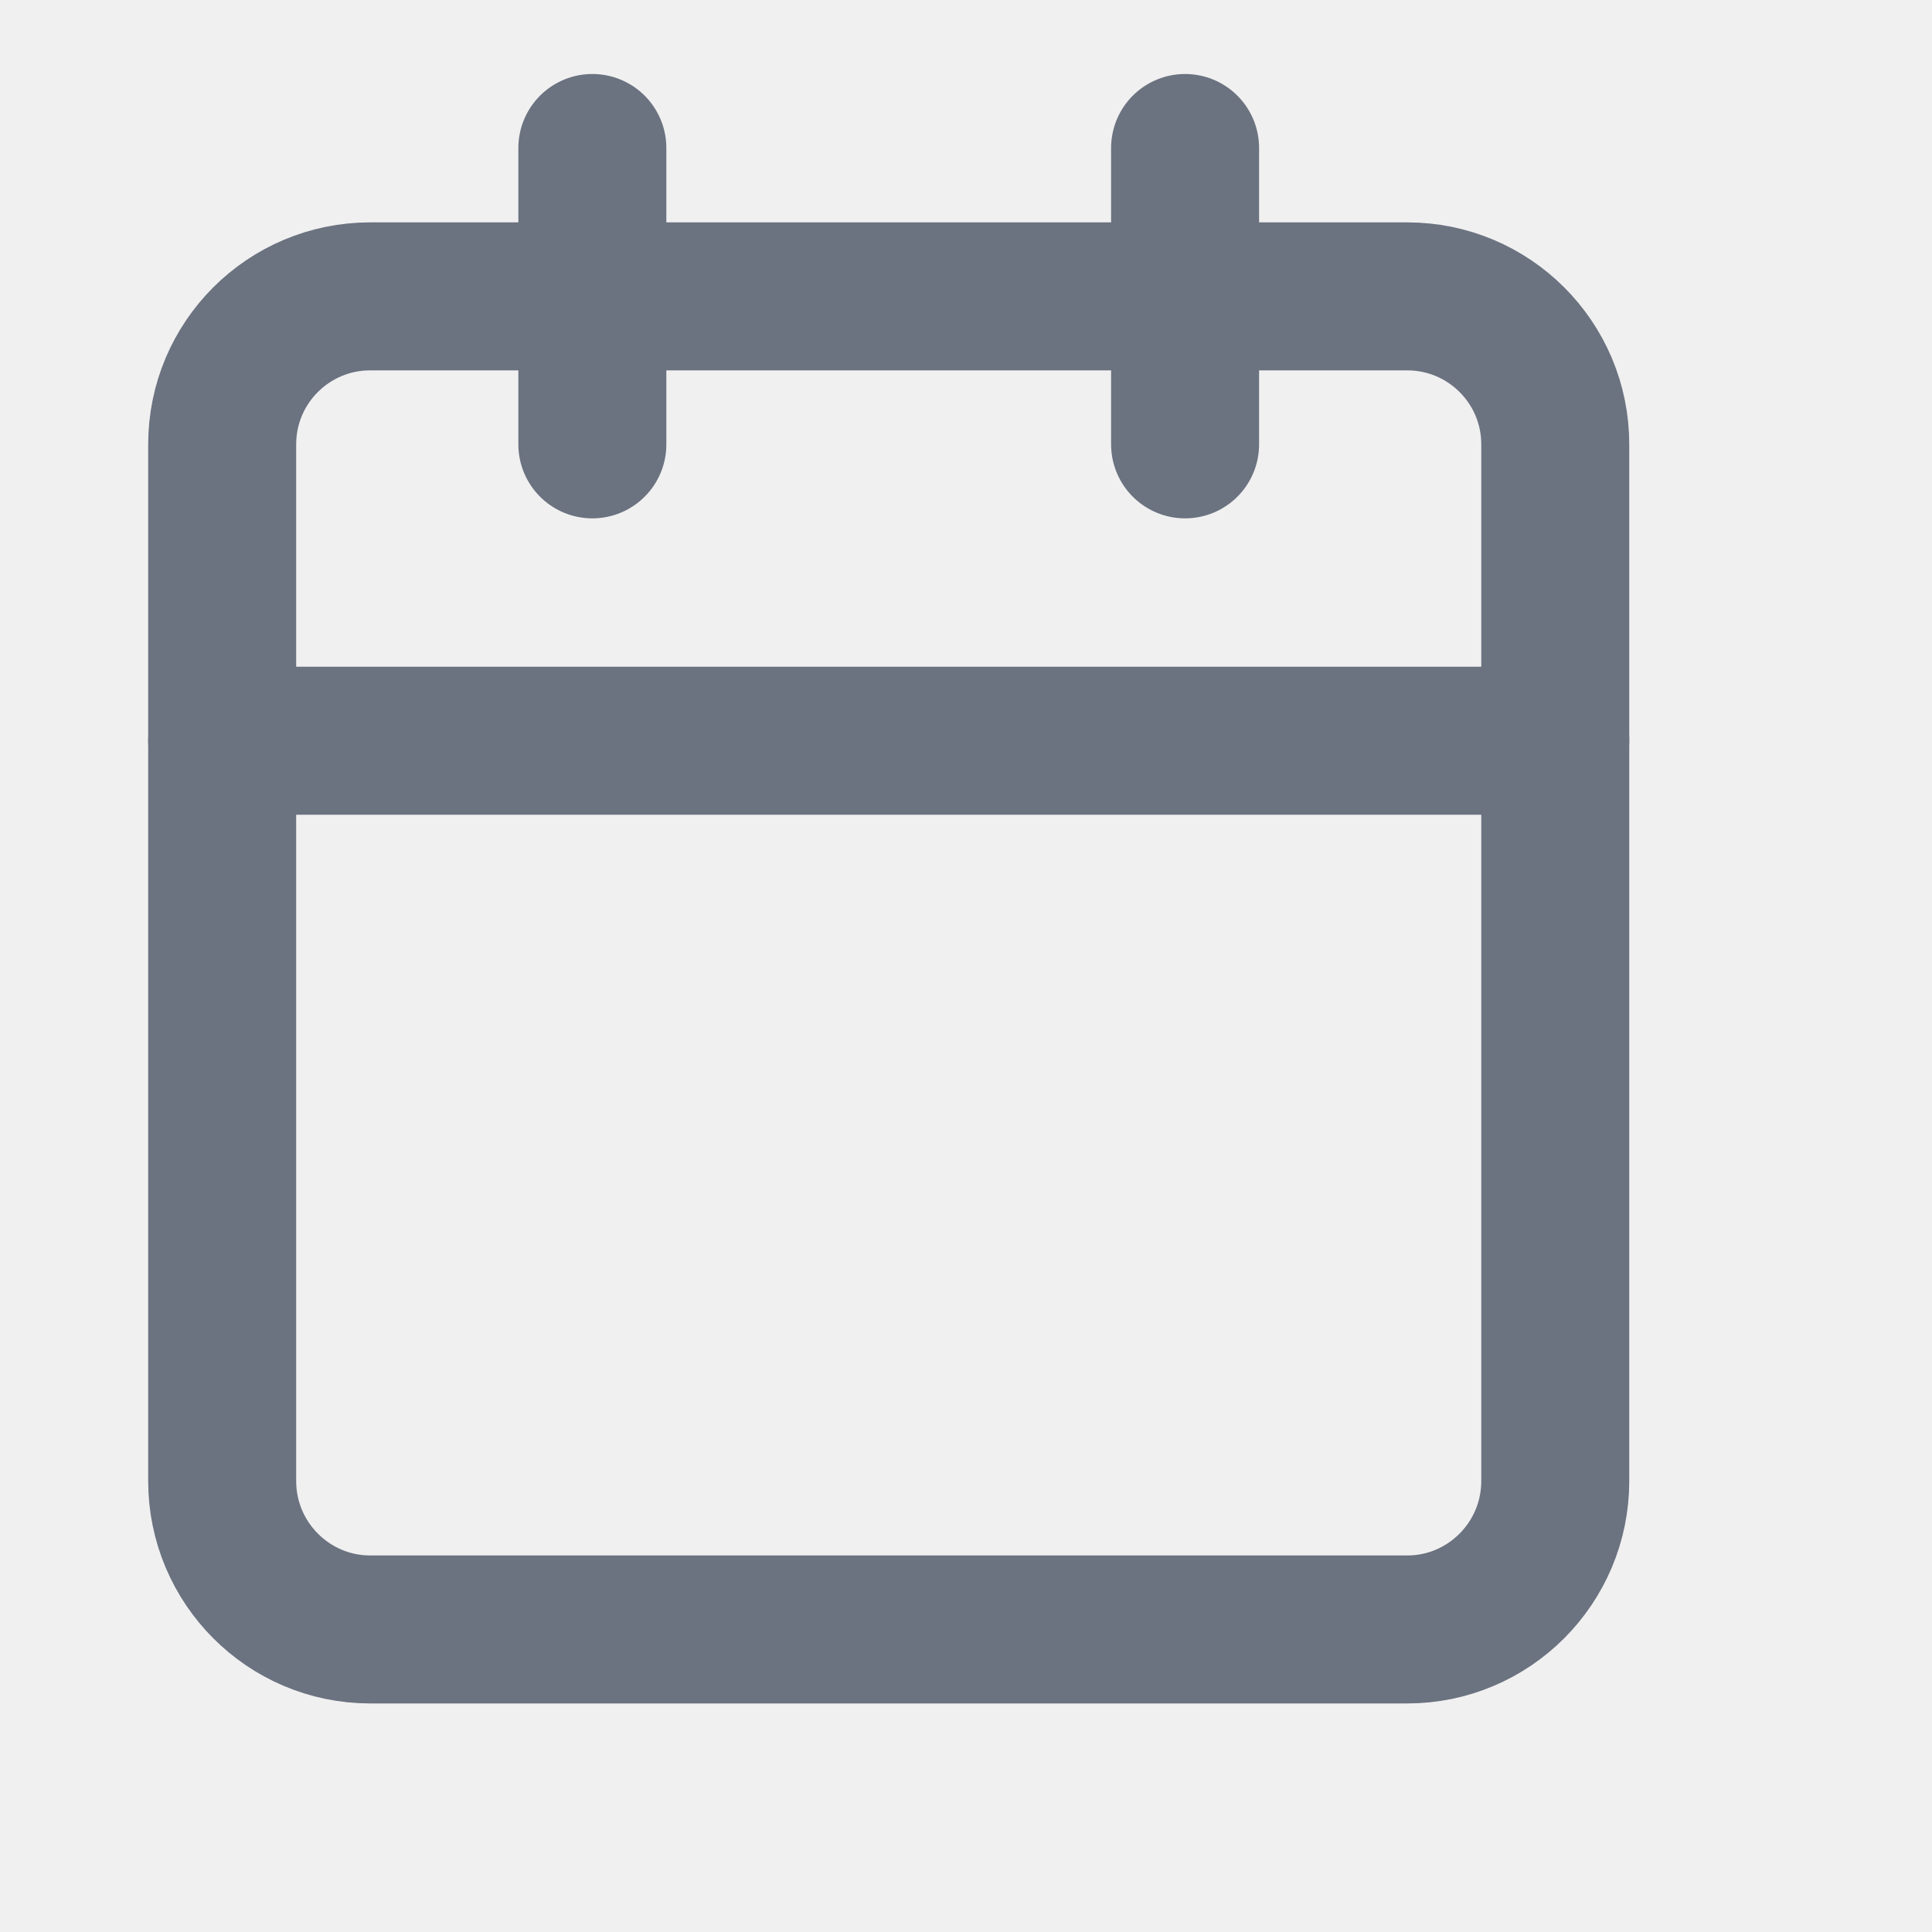
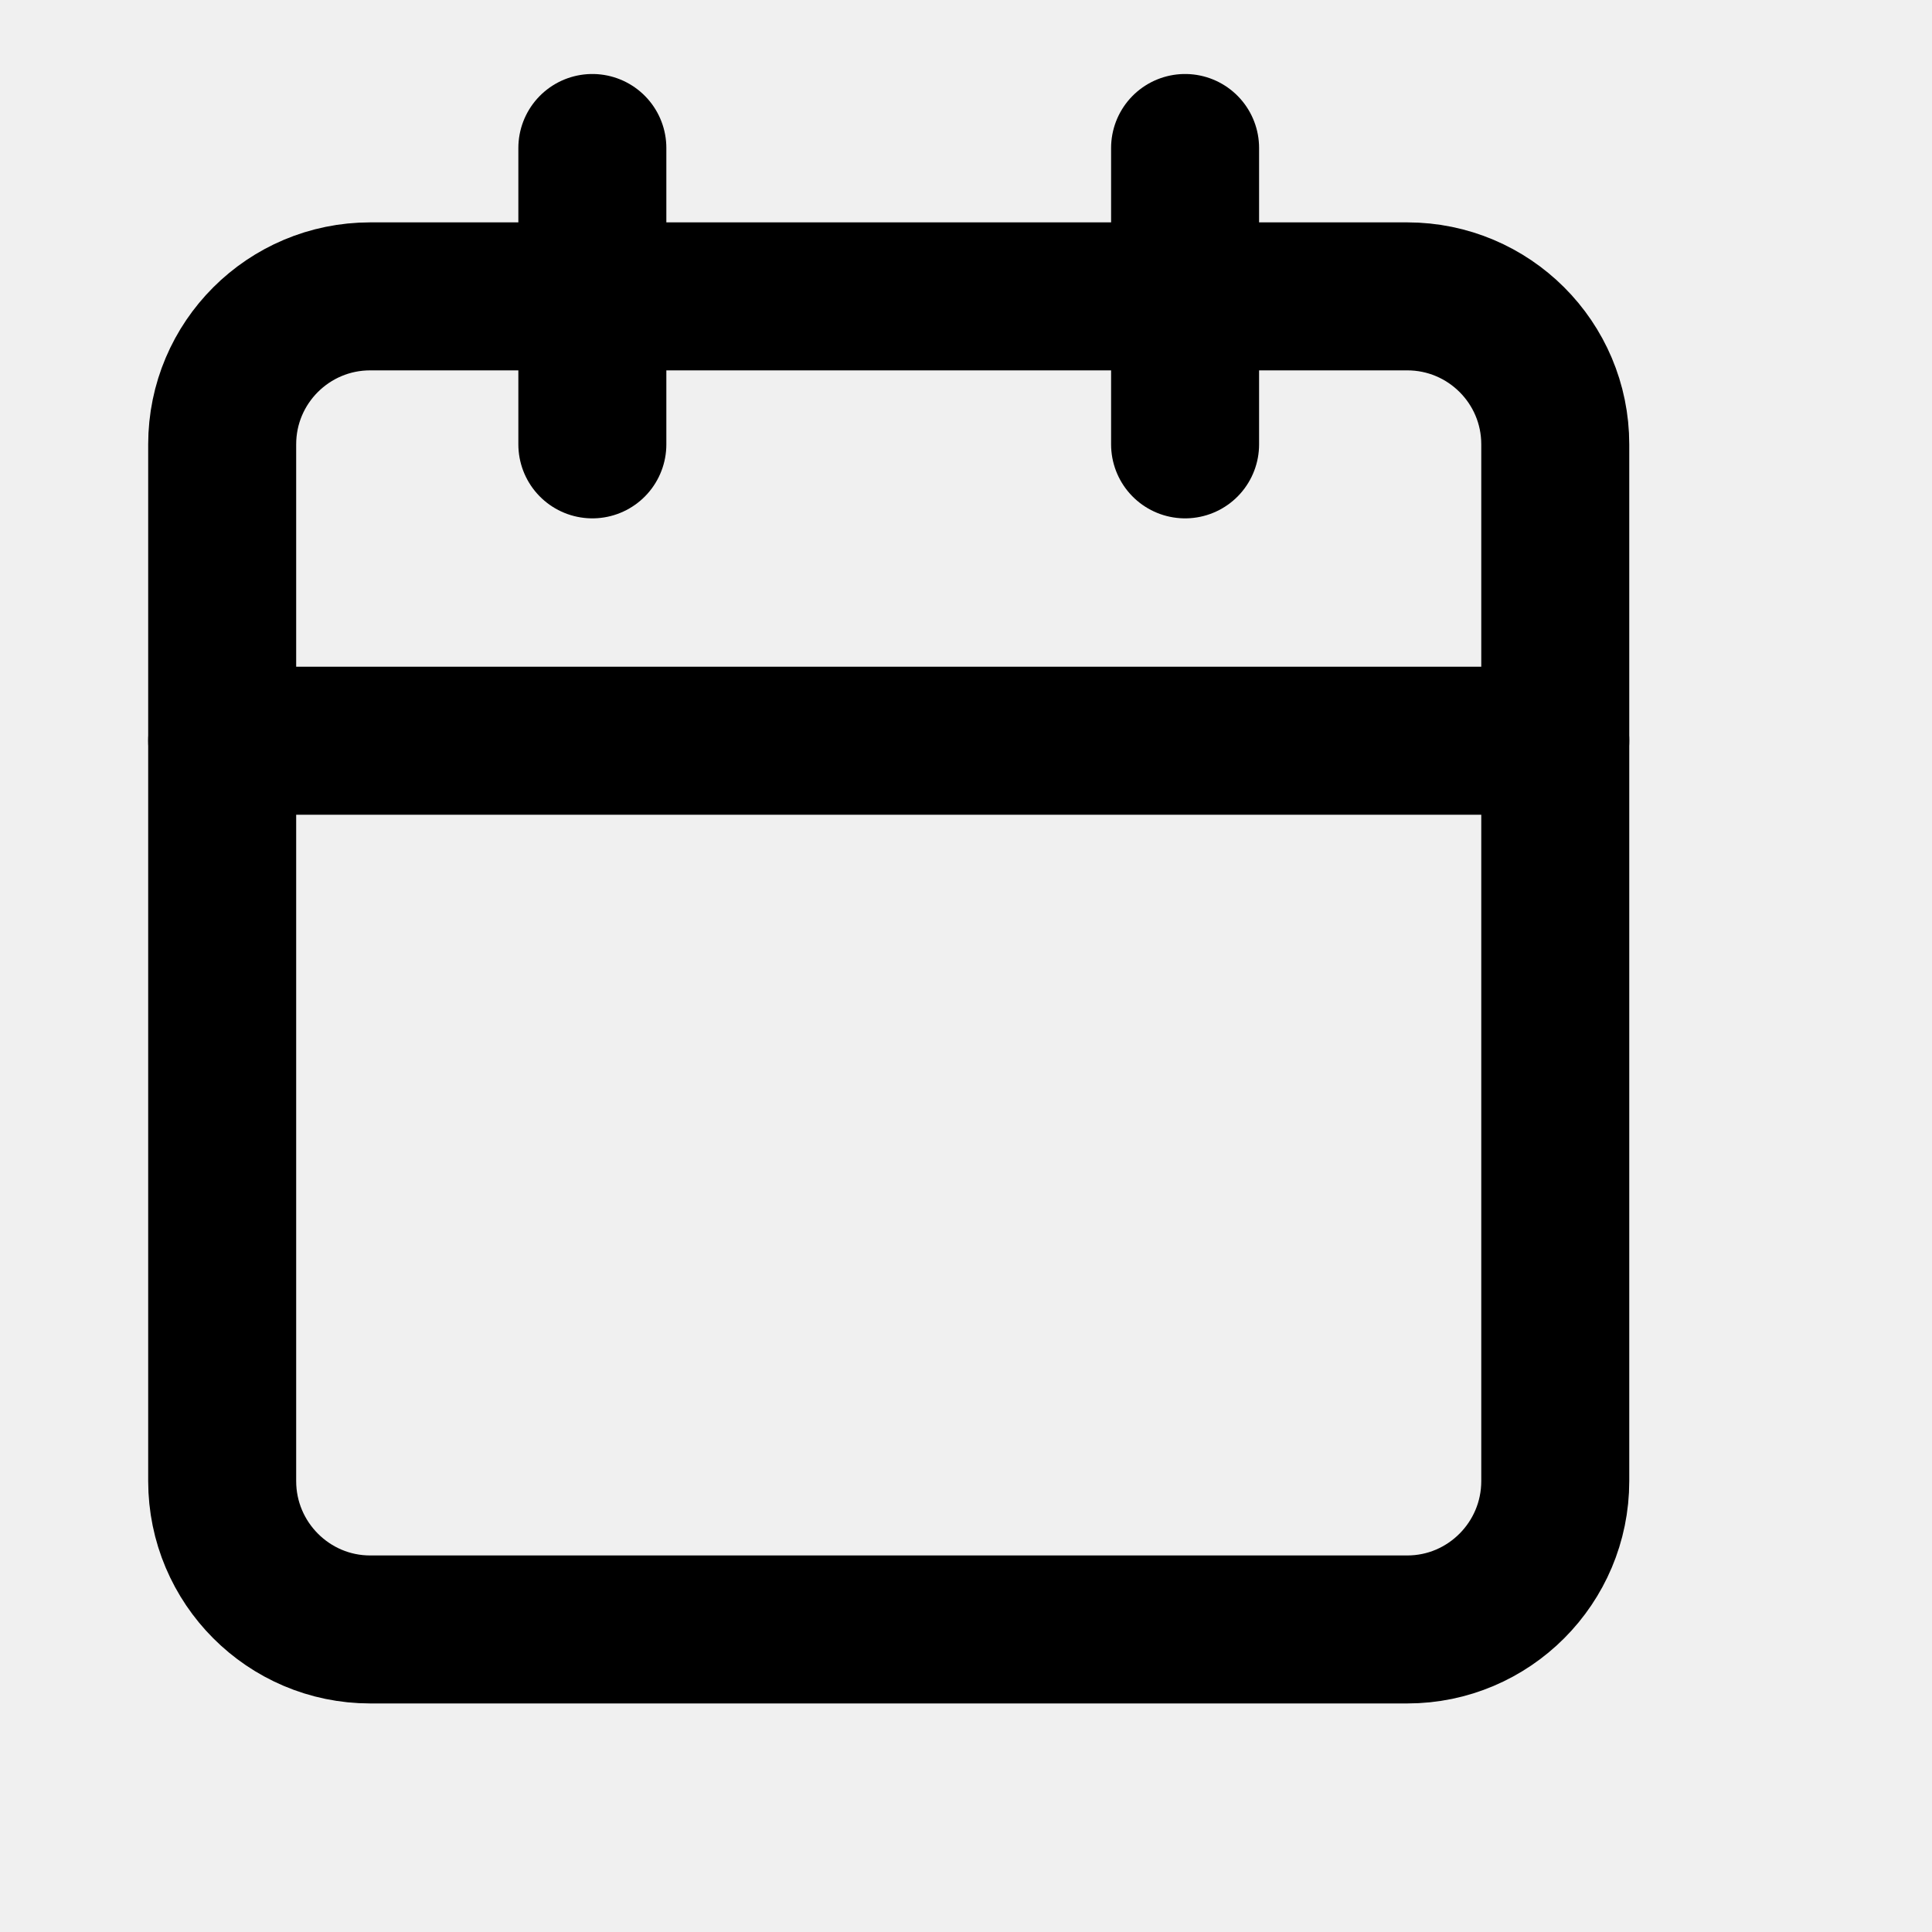
<svg xmlns="http://www.w3.org/2000/svg" width="5" height="5" viewBox="0 0 5 5" fill="none">
  <g clip-path="url(#clip0_1_1315)">
-     <path d="M1.533 0.383V1.15" stroke="#6B7280" stroke-width="0.383" stroke-linecap="round" stroke-linejoin="round" />
-     <path d="M3.067 0.383V1.15" stroke="#6B7280" stroke-width="0.383" stroke-linecap="round" stroke-linejoin="round" />
-     <path d="M3.642 0.767H0.958C0.747 0.767 0.575 0.938 0.575 1.15V3.833C0.575 4.045 0.747 4.217 0.958 4.217H3.642C3.853 4.217 4.025 4.045 4.025 3.833V1.15C4.025 0.938 3.853 0.767 3.642 0.767Z" stroke="#6B7280" stroke-width="0.383" stroke-linecap="round" stroke-linejoin="round" />
-     <path d="M0.575 1.917H4.025" stroke="#6B7280" stroke-width="0.383" stroke-linecap="round" stroke-linejoin="round" />
+     <path d="M1.533 0.383V1.15" stroke="currentColor" stroke-width="0.383" stroke-linecap="round" stroke-linejoin="round" />
+     <path d="M3.067 0.383V1.15" stroke="currentColor" stroke-width="0.383" stroke-linecap="round" stroke-linejoin="round" />
+     <path d="M3.642 0.767H0.958C0.747 0.767 0.575 0.938 0.575 1.15V3.833C0.575 4.045 0.747 4.217 0.958 4.217H3.642C3.853 4.217 4.025 4.045 4.025 3.833V1.15C4.025 0.938 3.853 0.767 3.642 0.767Z" stroke="currentColor" stroke-width="0.383" stroke-linecap="round" stroke-linejoin="round" />
+     <path d="M0.575 1.917H4.025" stroke="currentColor" stroke-width="0.383" stroke-linecap="round" stroke-linejoin="round" />
  </g>
  <defs>
    <clipPath id="clip0_1_1315">
      <rect width="4.6" height="4.6" fill="white" />
    </clipPath>
  </defs>
</svg>
